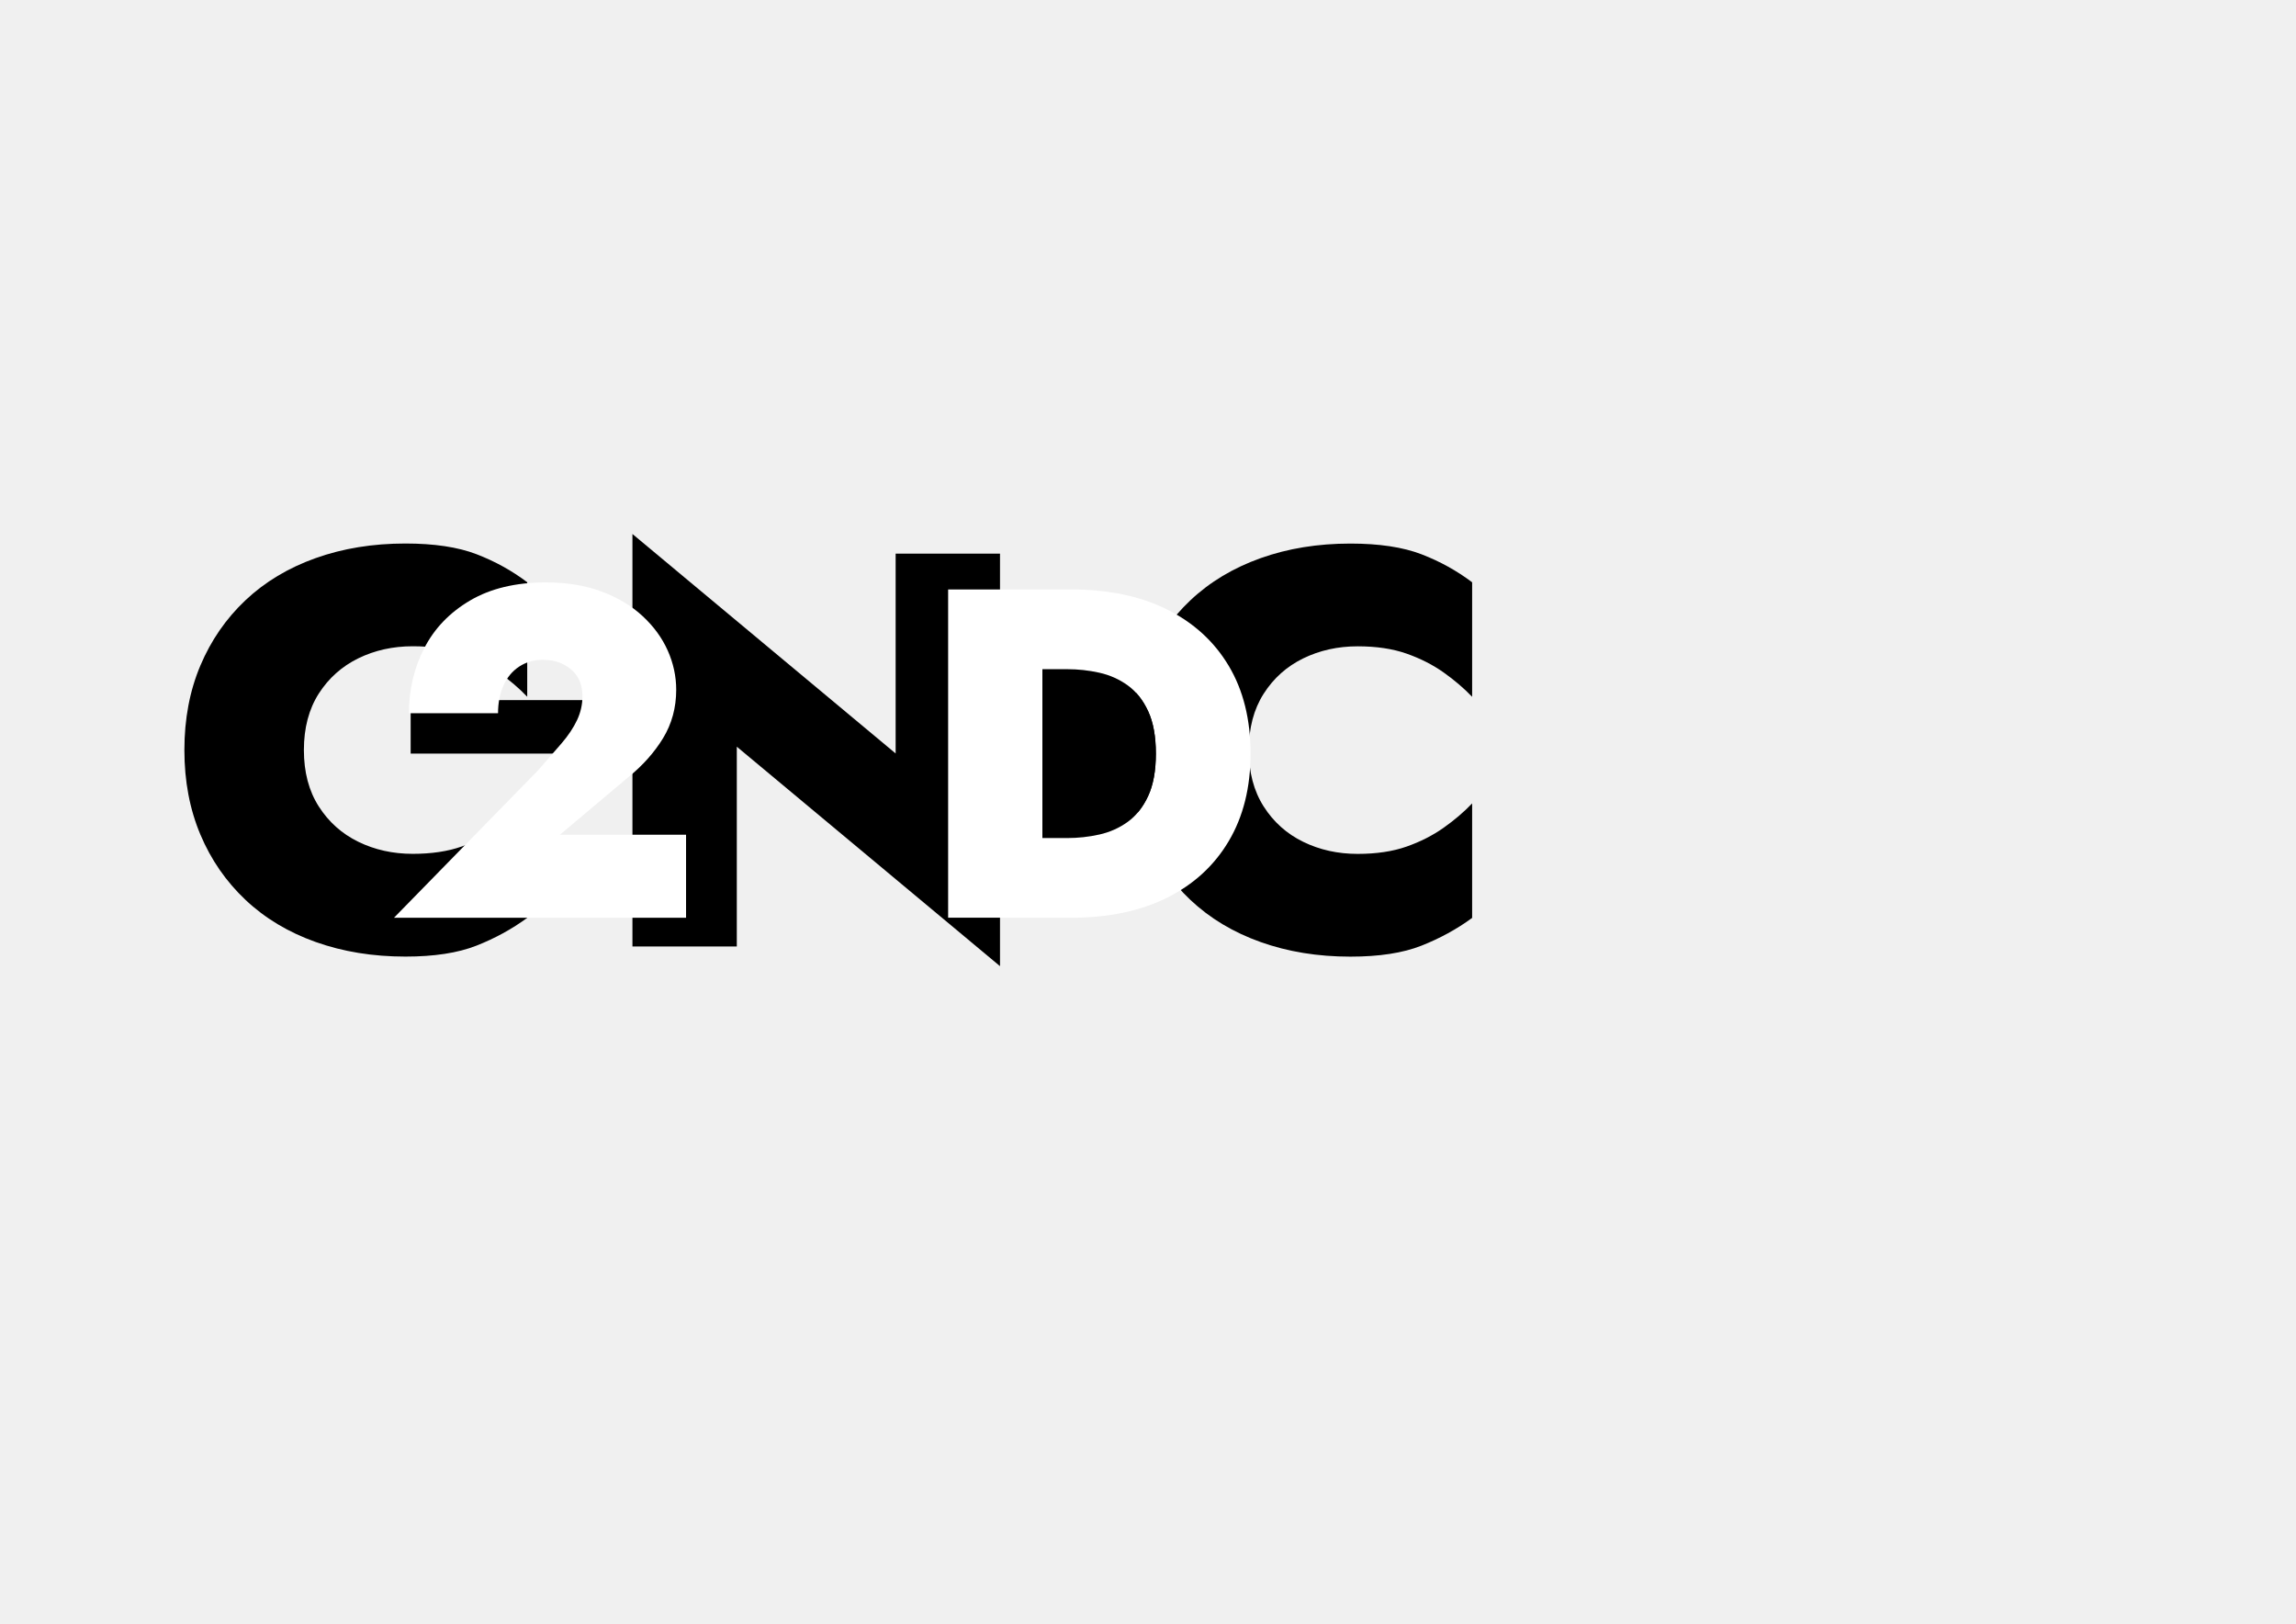
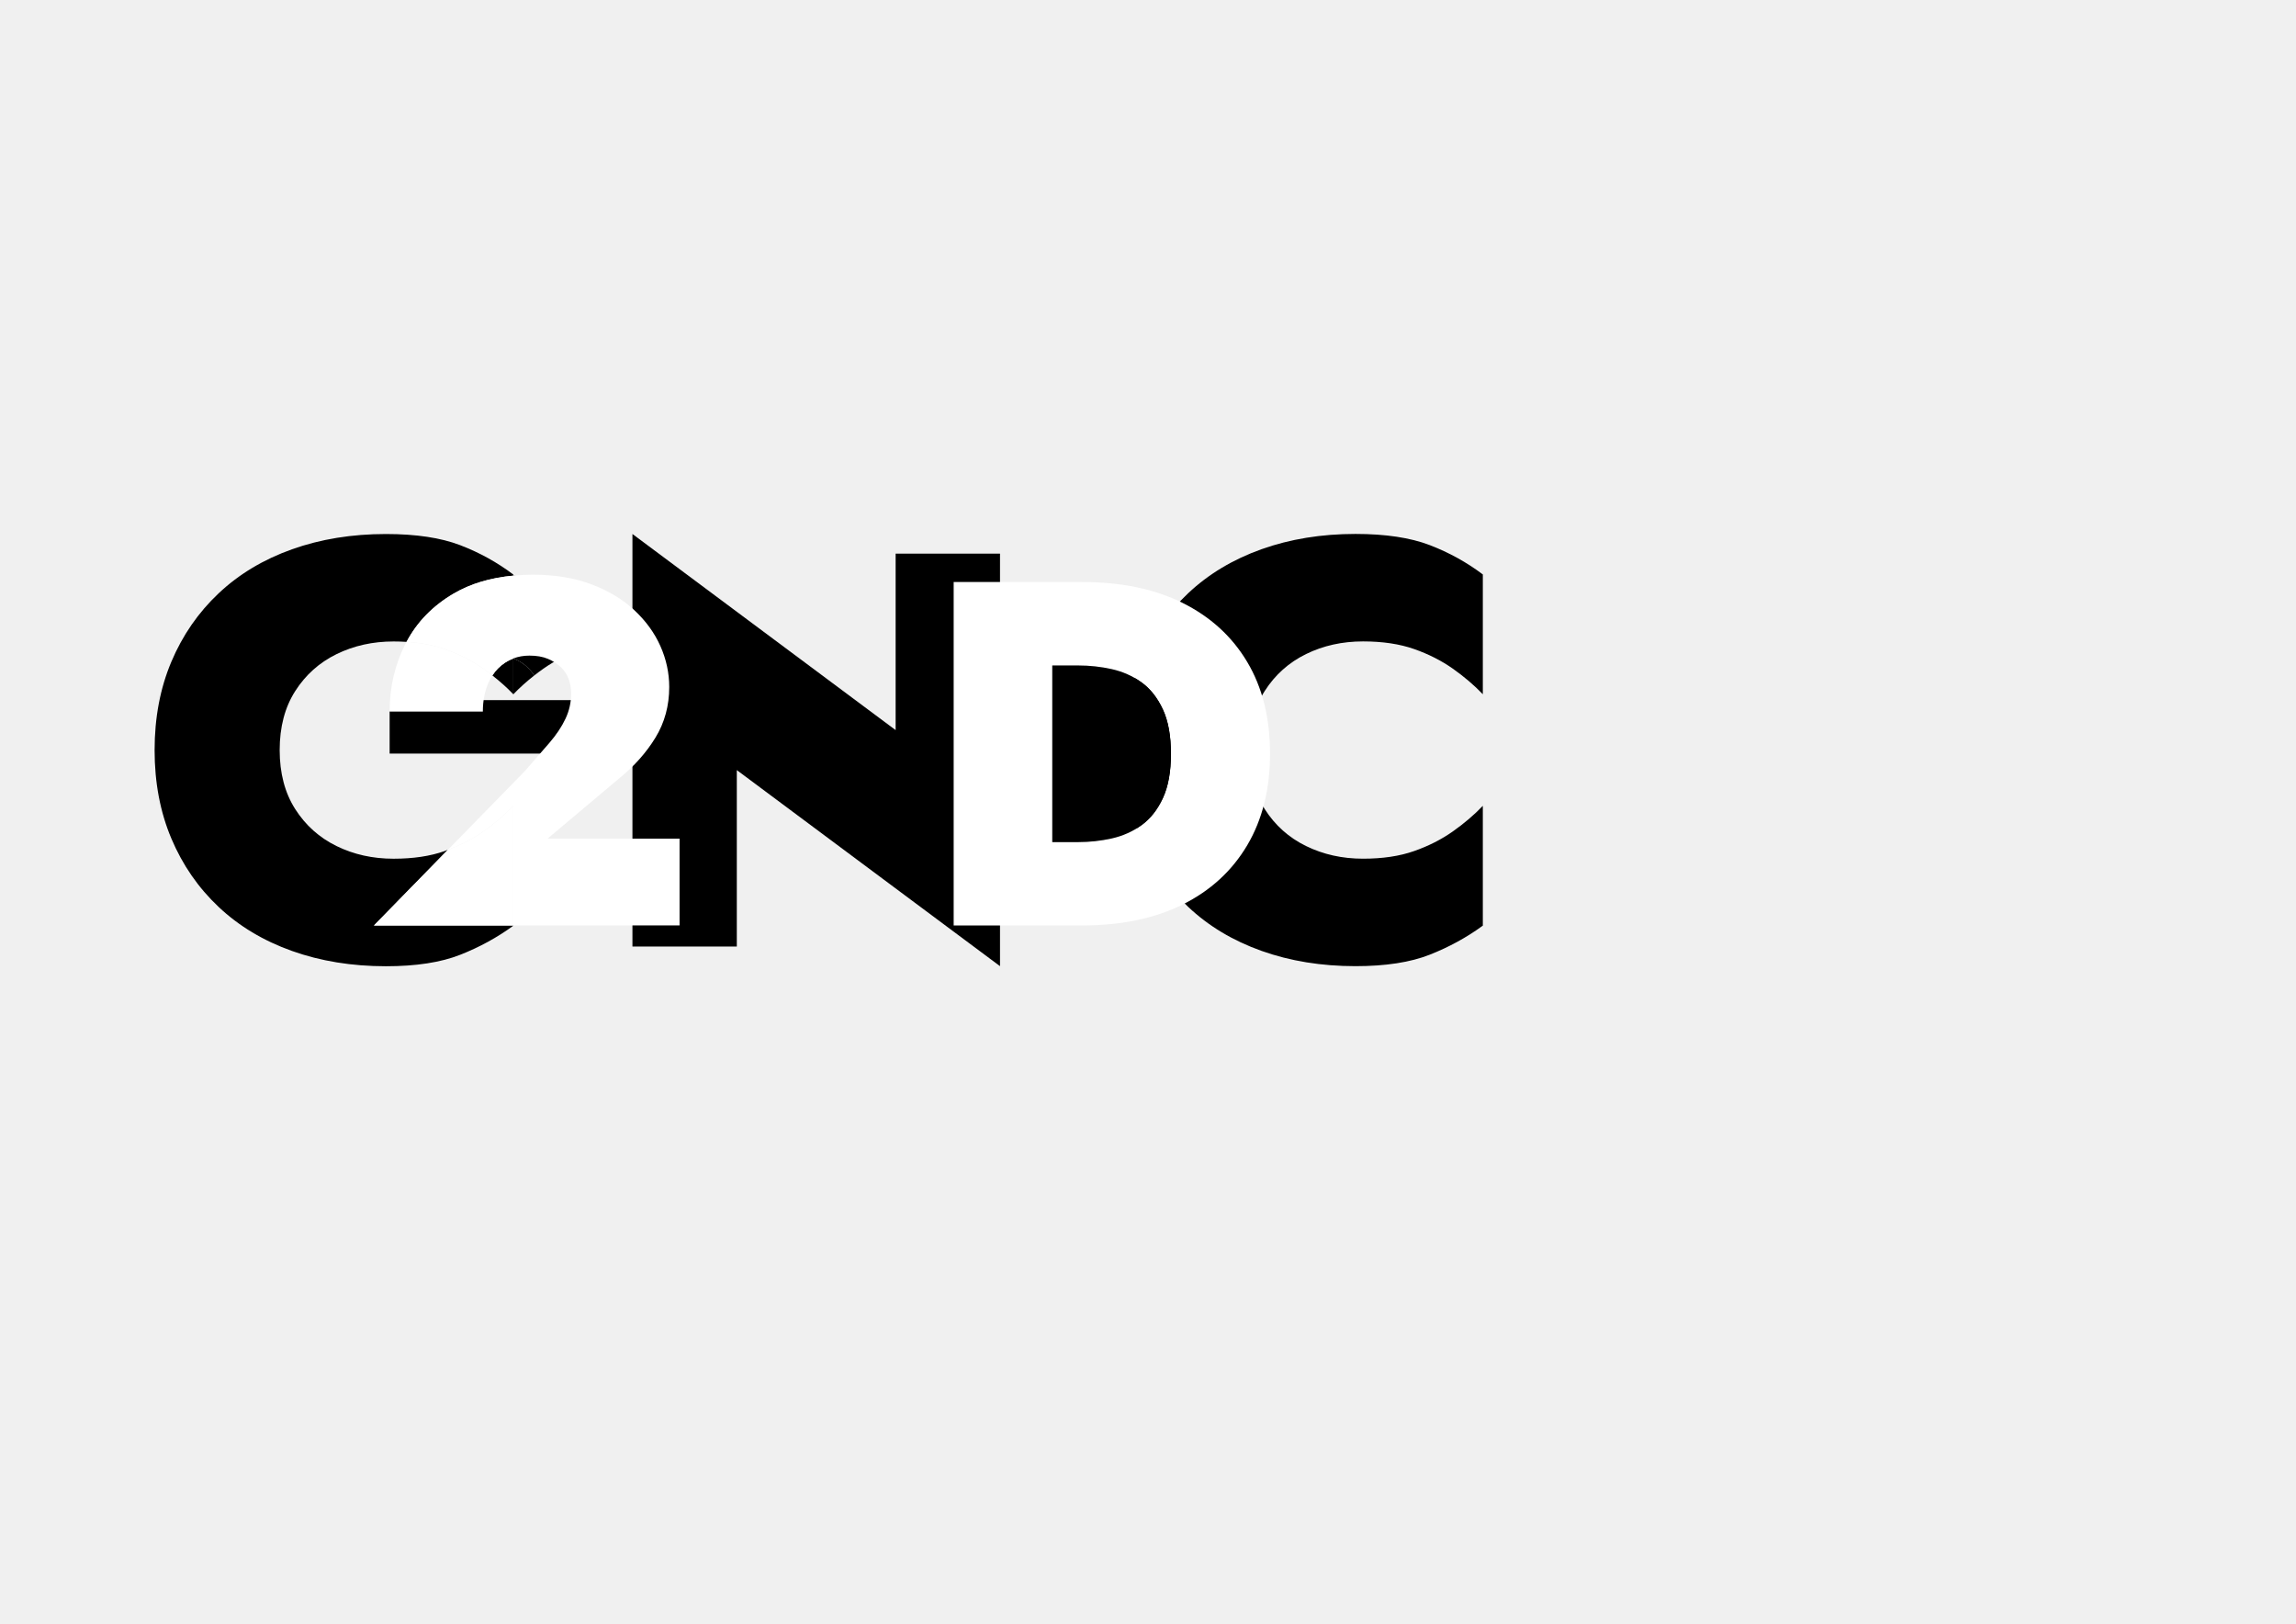
<svg xmlns="http://www.w3.org/2000/svg" version="1.1" id="Livello_1" x="0px" y="0px" viewBox="0 0 841.89 595.28" style="enable-background:new 0 0 841.89 595.28;" xml:space="preserve">
  <style type="text/css">
- 	.st0{fill:#FFFFFF;}
+ 	.st0{fill:none;}
+ 	.st1{fill:#FFFFFF;}
</style>
-   <rect x="150.58" y="256.67" width="81.32" height="19.61" />
-   <path d="M131.39,241.35c6.04-2.95,12.69-4.42,19.96-4.42c6.86,0,12.83,0.89,17.9,2.67c5.07,1.78,9.6,4.08,13.58,6.89  c3.98,2.81,7.48,5.8,10.49,8.95v-41.98c-5.63-4.25-11.83-7.68-18.62-10.29c-6.79-2.6-15.47-3.91-26.03-3.91  c-11.94,0-22.91,1.78-32.92,5.35c-10.02,3.57-18.59,8.71-25.72,15.43c-7.13,6.72-12.65,14.71-16.56,23.97  c-3.91,9.26-5.86,19.58-5.86,30.97c0,11.39,1.96,21.71,5.86,30.97s9.43,17.25,16.56,23.97c7.13,6.72,15.71,11.87,25.72,15.43  c10.01,3.57,20.99,5.35,32.92,5.35c10.56,0,19.24-1.34,26.03-4.01s13-6.07,18.62-10.19v-41.98c-3.02,3.16-6.52,6.14-10.49,8.95  c-3.98,2.81-8.51,5.11-13.58,6.89c-5.08,1.78-11.04,2.67-17.9,2.67c-7.27,0-13.92-1.47-19.96-4.42  c-6.04-2.95-10.87-7.27-14.51-12.96c-3.64-5.69-5.45-12.58-5.45-20.68c0-8.09,1.82-14.99,5.45-20.68  C120.52,248.62,125.36,244.3,131.39,241.35z" />
-   <path d="M366.68,202.97v151.24l-96.51-80.46v73.25H231.9V195.77l96.51,80.46v-73.25H366.68z" />
-   <path d="M463.36,295.67c3.63,5.69,8.47,10.02,14.51,12.96c6.03,2.95,12.69,4.42,19.96,4.42c6.86,0,12.83-0.89,17.9-2.67  c5.07-1.78,9.6-4.08,13.58-6.89c3.98-2.81,7.48-5.79,10.49-8.95v41.98c-5.62,4.12-11.83,7.51-18.62,10.19s-15.47,4.01-26.03,4.01  c-11.93,0-22.91-1.78-32.92-5.35c-10.02-3.57-18.59-8.71-25.72-15.43c-7.13-6.72-12.65-14.71-16.56-23.97s-5.86-19.58-5.86-30.97  c0-11.38,1.96-21.71,5.86-30.97c3.91-9.26,9.43-17.25,16.56-23.97c7.13-6.72,15.71-11.86,25.72-15.43  c10.01-3.57,20.99-5.35,32.92-5.35c10.56,0,19.24,1.31,26.03,3.91c6.79,2.61,13,6.04,18.62,10.29v41.98  c-3.02-3.15-6.52-6.14-10.49-8.95c-3.98-2.81-8.51-5.11-13.58-6.89c-5.08-1.78-11.04-2.67-17.9-2.67c-7.27,0-13.93,1.48-19.96,4.42  c-6.04,2.95-10.88,7.27-14.51,12.96c-3.64,5.69-5.45,12.59-5.45,20.68C457.91,283.08,459.73,289.98,463.36,295.67z" />
-   <path class="st0" d="M197.25,282.47c3.32-3.78,6.22-7.11,8.68-9.97c2.46-2.86,4.35-5.7,5.67-8.51c1.32-2.81,1.98-5.76,1.98-8.85  c0-1.72-0.29-3.38-0.86-4.99c-0.58-1.6-1.49-3.01-2.75-4.21c-1.26-1.2-2.78-2.18-4.56-2.92c-1.78-0.74-3.93-1.12-6.45-1.12  c-3.21,0-6.08,0.83-8.6,2.49c-2.52,1.66-4.44,3.98-5.76,6.96c-1.32,2.98-1.98,6.36-1.98,10.14h-32.67c0-8.6,1.86-16.53,5.59-23.81  c3.72-7.28,9.34-13.12,16.85-17.54c7.51-4.41,16.76-6.62,27.77-6.62c7.68,0,14.5,1.12,20.46,3.35c5.96,2.23,10.97,5.24,15.04,9.03  c4.07,3.78,7.13,7.99,9.2,12.64c2.06,4.64,3.09,9.43,3.09,14.36c0,6.53-1.61,12.44-4.81,17.71c-3.21,5.27-7.51,10.09-12.9,14.44  l-24.93,20.98h46.25v30.43H144.47L197.25,282.47z" />
-   <path class="st0" d="M382.22,216.1v120.35h-34.56V216.1H382.22z M382.22,307.23h9.11c4.01,0,7.94-0.43,11.78-1.29  c3.84-0.86,7.31-2.41,10.4-4.64c3.09-2.24,5.59-5.39,7.48-9.46c1.89-4.07,2.84-9.25,2.84-15.56c0-6.3-0.95-11.49-2.84-15.56  c-1.89-4.07-4.38-7.22-7.48-9.46c-3.09-2.24-6.56-3.78-10.4-4.64c-3.84-0.86-7.77-1.29-11.78-1.29h-9.11 M382.22,245.33h-11.86  V216.1h22.35c13.64,0,25.36,2.44,35.16,7.31c9.8,4.87,17.36,11.78,22.69,20.72s7.99,19.66,7.99,32.15c0,12.38-2.66,23.07-7.99,32.07  c-5.33,9-12.89,15.93-22.69,20.8c-9.8,4.87-21.52,7.31-35.16,7.31h-22.35v-29.23h11.86" />
-   <path d="M382.22,307.23v-61.89h9.11c4.01,0,7.94,0.43,11.78,1.29c3.84,0.86,7.31,2.41,10.4,4.64c3.09,2.23,5.59,5.39,7.48,9.46  c1.89,4.07,2.84,9.26,2.84,15.56c0,6.3-0.95,11.49-2.84,15.56c-1.89,4.07-4.38,7.22-7.48,9.46c-3.09,2.23-6.56,3.78-10.4,4.64  c-3.84,0.86-7.77,1.29-11.78,1.29H382.22z" />
+   <polyline points="146.67,256.67 231.9,256.67 231.9,276.28 142.87,276.28 142.87,260.87 " />
+   <polyline points="142.87,260.87 144.77,258.77 146.67,256.67 " />
+   <path d="M366.68,202.97v151.24l-96.51-71.88v64.68H231.9V195.77l96.51,71.9v-64.7H366.68z" />
+   <path d="M463.74,296.62c3.8,5.96,8.86,10.48,15.18,13.56c6.31,3.09,13.27,4.63,20.88,4.63c7.17,0,13.42-0.93,18.73-2.8  c5.31-1.86,10.04-4.27,14.21-7.21c4.16-2.94,7.82-6.06,10.98-9.37v43.92c-5.88,4.31-12.38,7.86-19.48,10.66s-16.18,4.2-27.23,4.2  c-12.48,0-23.97-1.87-34.44-5.6c-10.48-3.73-19.45-9.11-26.91-16.15c-7.46-7.03-13.24-15.39-17.33-25.08  c-4.09-9.69-6.14-20.49-6.14-32.4c0-11.91,2.05-22.71,6.14-32.4c4.09-9.69,9.87-18.05,17.33-25.08  c7.46-7.03,16.43-12.41,26.91-16.15c10.47-3.73,21.96-5.6,34.44-5.6c11.05,0,20.13,1.37,27.23,4.09c7.1,2.73,13.6,6.32,19.48,10.76  v43.92c-3.16-3.3-6.82-6.42-10.98-9.36c-4.16-2.94-8.9-5.34-14.21-7.21c-5.31-1.86-11.56-2.8-18.73-2.8  c-7.61,0-14.57,1.54-20.88,4.63c-6.32,3.09-11.38,7.61-15.18,13.56c-3.8,5.96-5.7,13.17-5.7,21.63  C458.03,283.46,459.93,290.67,463.74,296.62z" />
+   <g>
+     <path d="M195.92,247.63c-2.83,2.21-5.4,4.51-7.69,6.91v-13.14c1.08,0.41,2.12,0.93,3.1,1.58   C193.17,244.19,194.7,245.74,195.92,247.63z" />
+     <path d="M227.39,235.32c-5.21,0.33-9.87,1.21-13.98,2.65c-5.31,1.87-10.04,4.27-14.21,7.21c-1.14,0.8-2.23,1.62-3.29,2.45   c-1.23-1.88-2.75-3.44-4.6-4.65c-0.98-0.65-2.01-1.17-3.1-1.58v-30.36c8.42,0.78,15.73,2.96,21.89,6.58   C217.76,222.1,223.5,228.01,227.39,235.32z" />
+     <path class="st0" d="M180.54,247.63c-0.53,0.82-1.01,1.69-1.43,2.63c-1.38,3.12-2.07,6.66-2.07,10.61h-34.18   c0-8.99,1.95-17.3,5.85-24.91c0.11-0.22,0.24-0.43,0.36-0.64c-1.54-0.1-3.12-0.15-4.75-0.15c-7.61,0-14.57,1.54-20.88,4.63   c-6.32,3.09-11.38,7.61-15.18,13.56c-3.8,5.96-5.7,13.17-5.7,21.63c0,8.47,1.9,15.68,5.7,21.64c3.8,5.96,8.86,10.48,15.18,13.56   c6.31,3.09,13.27,4.63,20.88,4.63c7.17,0,13.42-0.93,18.73-2.8c0.4-0.14,0.78-0.31,1.18-0.46l28.11-28.75   c3.48-3.96,6.5-7.43,9.08-10.43c2.58-3,4.56-5.96,5.94-8.9c1.38-2.94,2.07-6.03,2.07-9.26c0-1.8-0.3-3.54-0.9-5.22   c-0.6-1.68-1.56-3.15-2.88-4.41c-1.32-1.26-2.91-2.28-4.77-3.06c-1.86-0.78-4.11-1.17-6.75-1.17c-2.11,0-4.07,0.34-5.9,1.03v13.14   C185.94,252.14,183.37,249.84,180.54,247.63z" />
+     <path d="M180.54,247.63c2.83,2.21,5.4,4.51,7.69,6.91v-13.14c-1.08,0.41-2.12,0.93-3.1,1.58   C183.29,244.19,181.77,245.74,180.54,247.63z" />
+     <path d="M164.22,311.56c-0.4,0.15-0.77,0.31-1.18,0.46c-5.31,1.87-11.55,2.8-18.73,2.8c-7.61,0-14.57-1.54-20.88-4.63   c-6.32-3.08-11.38-7.61-15.18-13.56c-3.8-5.95-5.7-13.17-5.7-21.64c0-8.47,1.9-15.68,5.7-21.63c3.8-5.95,8.86-10.47,15.18-13.56   c6.31-3.08,13.27-4.63,20.88-4.63c1.64,0,3.22,0.05,4.75,0.15c3.89-7.31,9.64-13.22,17.27-17.7c6.16-3.62,13.47-5.8,21.89-6.58   v-0.41c-5.89-4.45-12.38-8.04-19.48-10.76c-7.1-2.72-16.18-4.09-27.23-4.09c-12.49,0-23.97,1.87-34.44,5.6   c-10.48,3.73-19.45,9.12-26.91,16.15c-7.46,7.03-13.24,15.39-17.33,25.08c-4.09,9.69-6.14,20.49-6.14,32.4   c0,11.91,2.05,22.71,6.14,32.4c4.09,9.69,9.87,18.05,17.33,25.08c7.46,7.03,16.43,12.42,26.91,16.15   c10.47,3.73,21.96,5.6,34.44,5.6c11.05,0,20.13-1.4,27.23-4.2s13.6-6.35,19.48-10.66v-0.06h-51.12L164.22,311.56z" />
+     <path class="st1" d="M142.87,260.87h34.18c0-3.96,0.69-7.49,2.07-10.61c0.42-0.94,0.9-1.81,1.43-2.63   c-1.06-0.83-2.15-1.65-3.29-2.45c-4.16-2.94-8.9-5.34-14.21-7.21c-4.1-1.44-8.76-2.32-13.98-2.65c-0.12,0.22-0.25,0.42-0.36,0.64   C144.81,243.57,142.87,251.88,142.87,260.87z" />
+     <path class="st1" d="M249.17,307.46h-48.39l26.08-21.94c5.64-4.56,10.13-9.59,13.49-15.11c3.36-5.51,5.04-11.69,5.04-18.53   c0-5.15-1.08-10.16-3.24-15.02c-2.16-4.86-5.37-9.26-9.62-13.22c-4.26-3.96-9.51-7.1-15.74-9.44c-6.24-2.34-13.37-3.51-21.4-3.51   c-2.48,0-4.85,0.13-7.16,0.34v30.36c1.82-0.68,3.79-1.03,5.9-1.03c2.64,0,4.88,0.39,6.75,1.17c1.86,0.78,3.45,1.8,4.77,3.06   c1.32,1.26,2.28,2.73,2.88,4.41c0.6,1.68,0.9,3.42,0.9,5.22c0,3.24-0.69,6.33-2.07,9.26c-1.38,2.94-3.36,5.91-5.94,8.9   c-2.58,3-5.61,6.48-9.08,10.43l-28.11,28.75c4.82-1.8,9.18-4.04,13.03-6.76c4.16-2.94,7.82-6.06,10.98-9.37v43.85h60.94V307.46z" />
+     <path class="st1" d="M149.07,235.32c5.21,0.33,9.87,1.21,13.98,2.65c5.31,1.87,10.04,4.27,14.21,7.21c1.14,0.8,2.23,1.62,3.29,2.45   c1.23-1.88,2.75-3.44,4.6-4.65c0.98-0.65,2.01-1.17,3.1-1.58v-30.36c-8.42,0.78-15.73,2.96-21.89,6.58   C158.71,222.1,152.96,228.01,149.07,235.32z" />
+     <path class="st1" d="M177.25,304.81c-3.85,2.72-8.21,4.96-13.03,6.76l-27.11,27.73h51.12v-43.85   C185.07,298.74,181.41,301.87,177.25,304.81z" />
+   </g>
+   <path class="st1" d="M385.84,213.38v125.91h-36.15V213.38H385.84z M385.84,308.72h9.53c4.2,0,8.3-0.45,12.32-1.35  c4.02-0.9,7.64-2.52,10.88-4.86c3.24-2.34,5.85-5.64,7.82-9.89c1.98-4.26,2.97-9.68,2.97-16.28c0-6.59-0.99-12.02-2.97-16.28  c-1.98-4.25-4.59-7.55-7.82-9.89c-3.24-2.34-6.87-3.96-10.88-4.86c-4.02-0.9-8.12-1.35-12.32-1.35h-9.53 M385.84,243.96h-12.41  v-30.58h23.38c14.27,0,26.53,2.55,36.78,7.64c10.25,5.1,18.17,12.32,23.74,21.67c5.58,9.35,8.36,20.57,8.36,33.64  c0,12.95-2.79,24.13-8.36,33.55c-5.58,9.41-13.49,16.67-23.74,21.76c-10.25,5.1-22.51,7.64-36.78,7.64h-23.38v-30.58h12.41" />
+   <path d="M385.84,308.72v-64.75h9.53c4.2,0,8.3,0.45,12.32,1.35c4.02,0.9,7.64,2.52,10.88,4.86c3.24,2.34,5.85,5.64,7.82,9.89  c1.98,4.26,2.97,9.68,2.97,16.28c0,6.6-0.99,12.02-2.97,16.28c-1.98,4.26-4.59,7.55-7.82,9.89c-3.24,2.34-6.87,3.96-10.88,4.86  c-4.02,0.9-8.12,1.35-12.32,1.35H385.84z" />
</svg>
